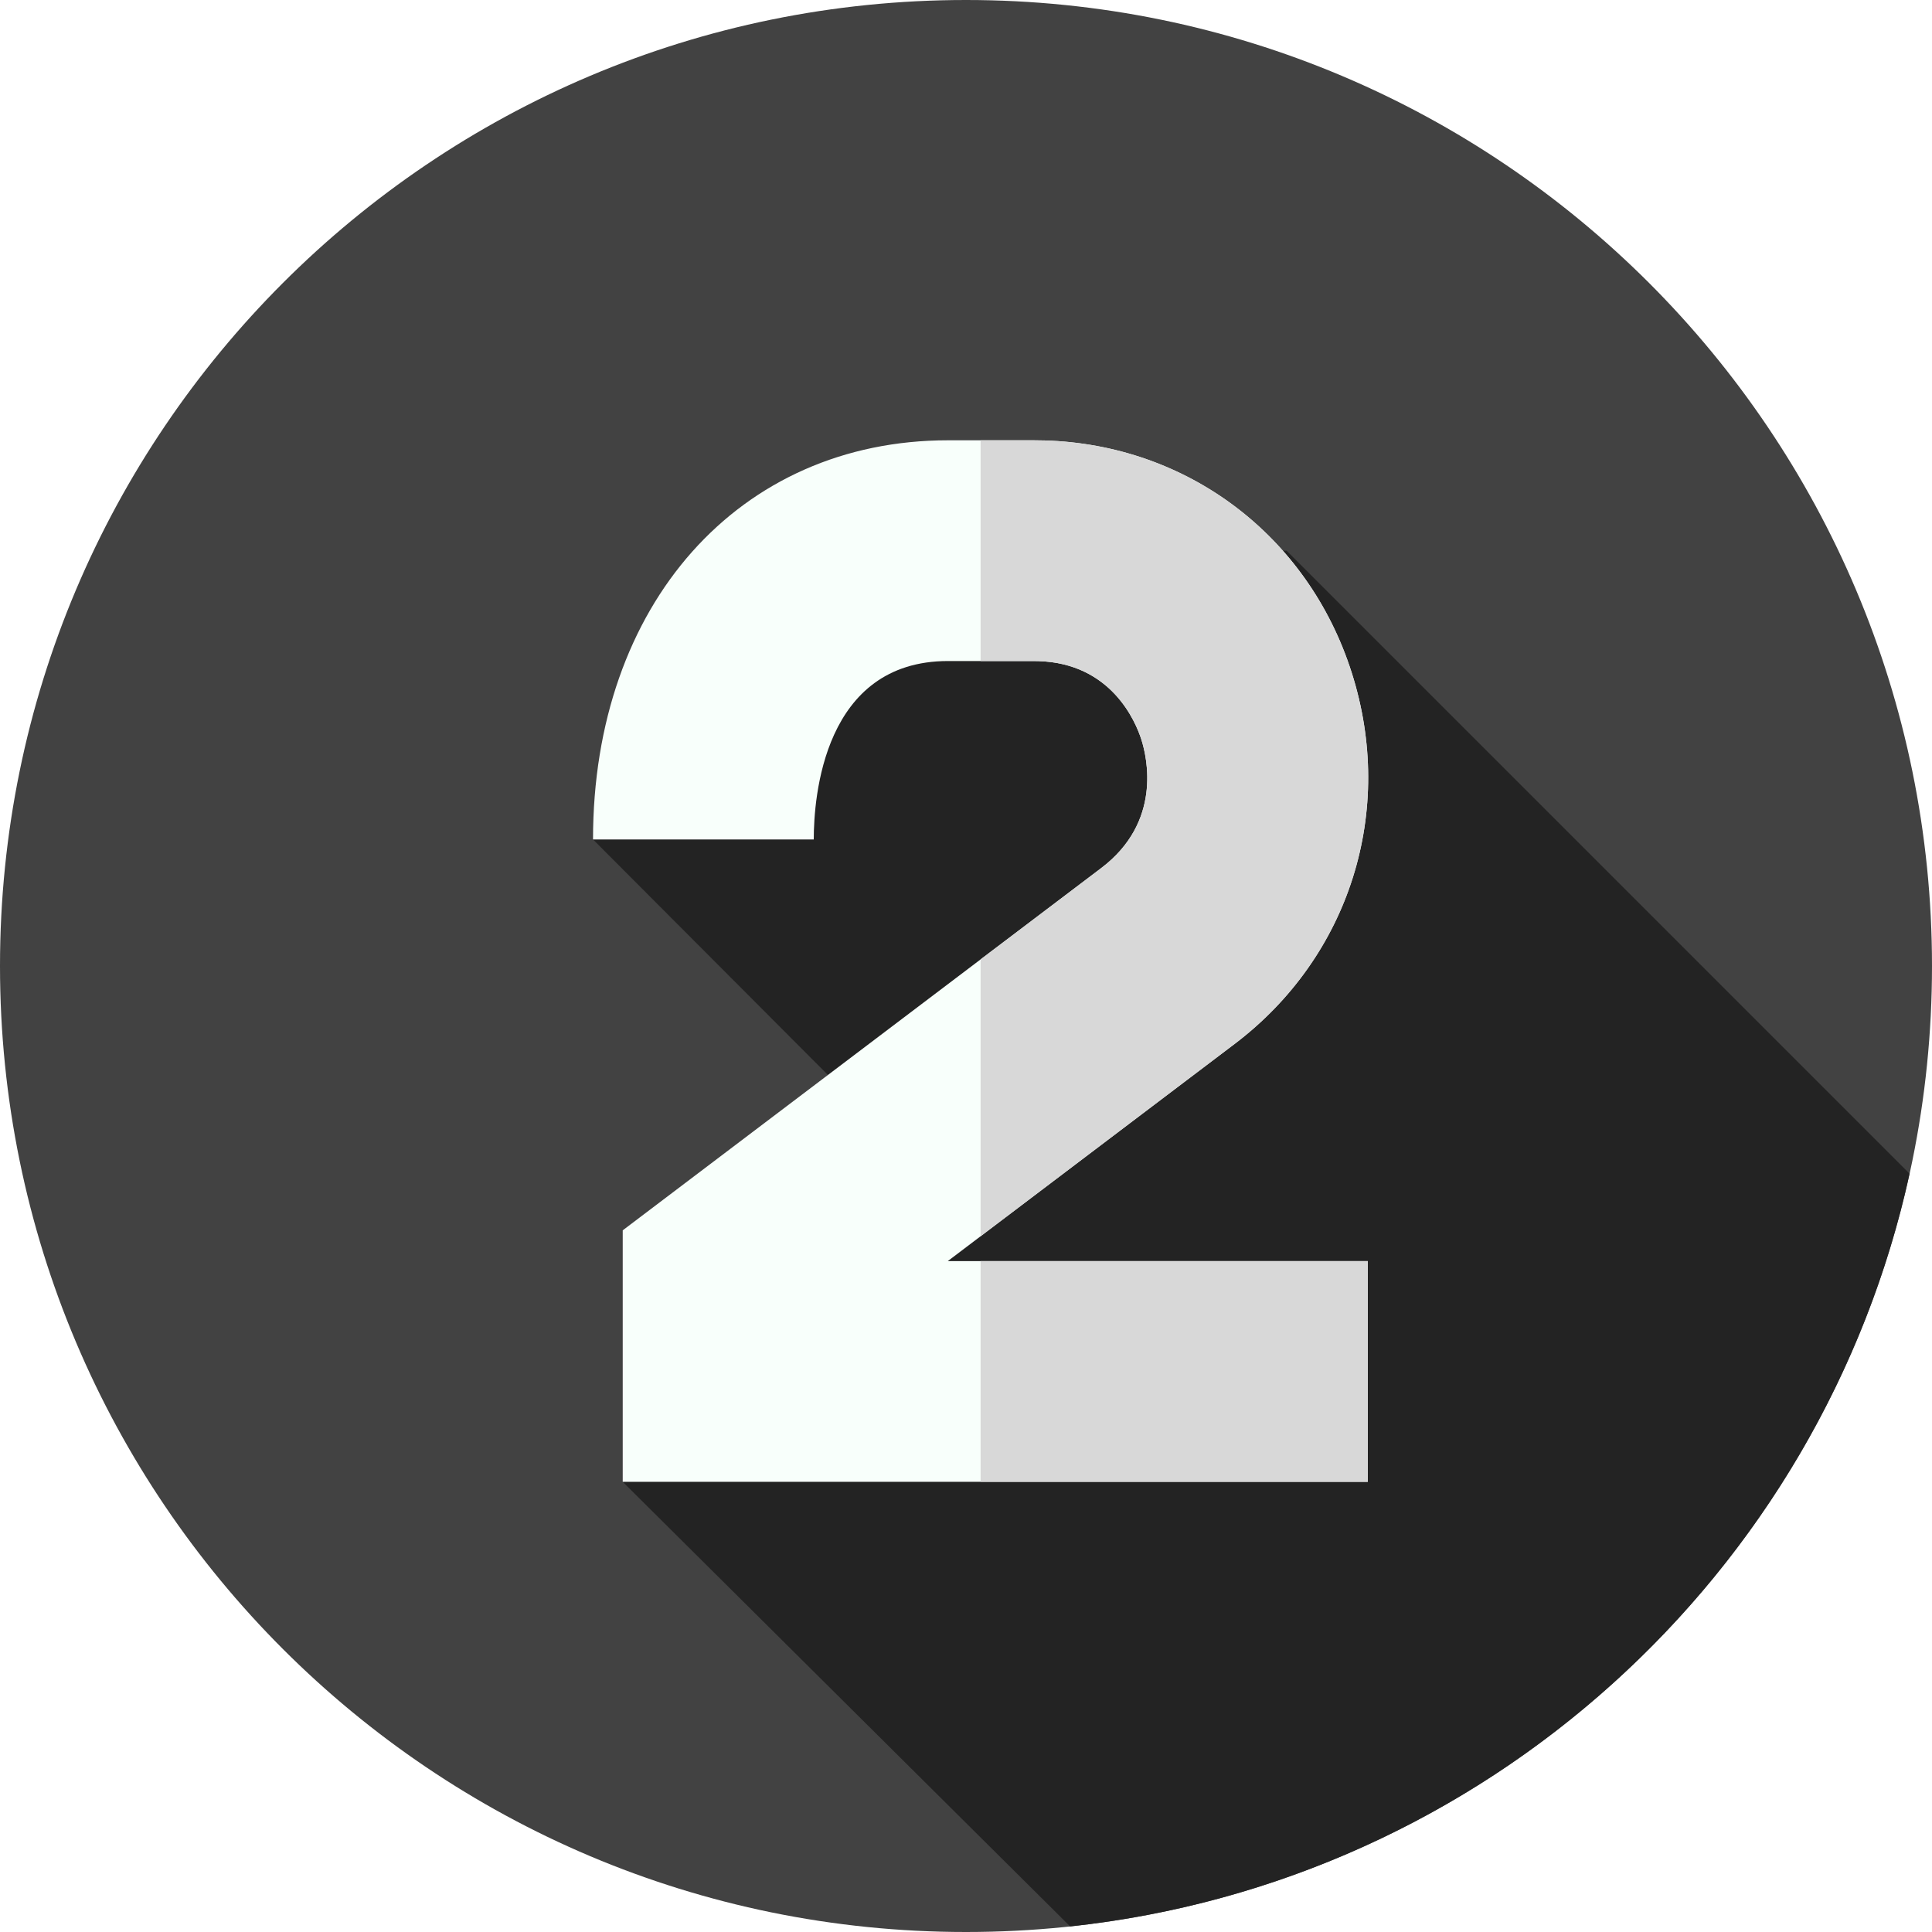
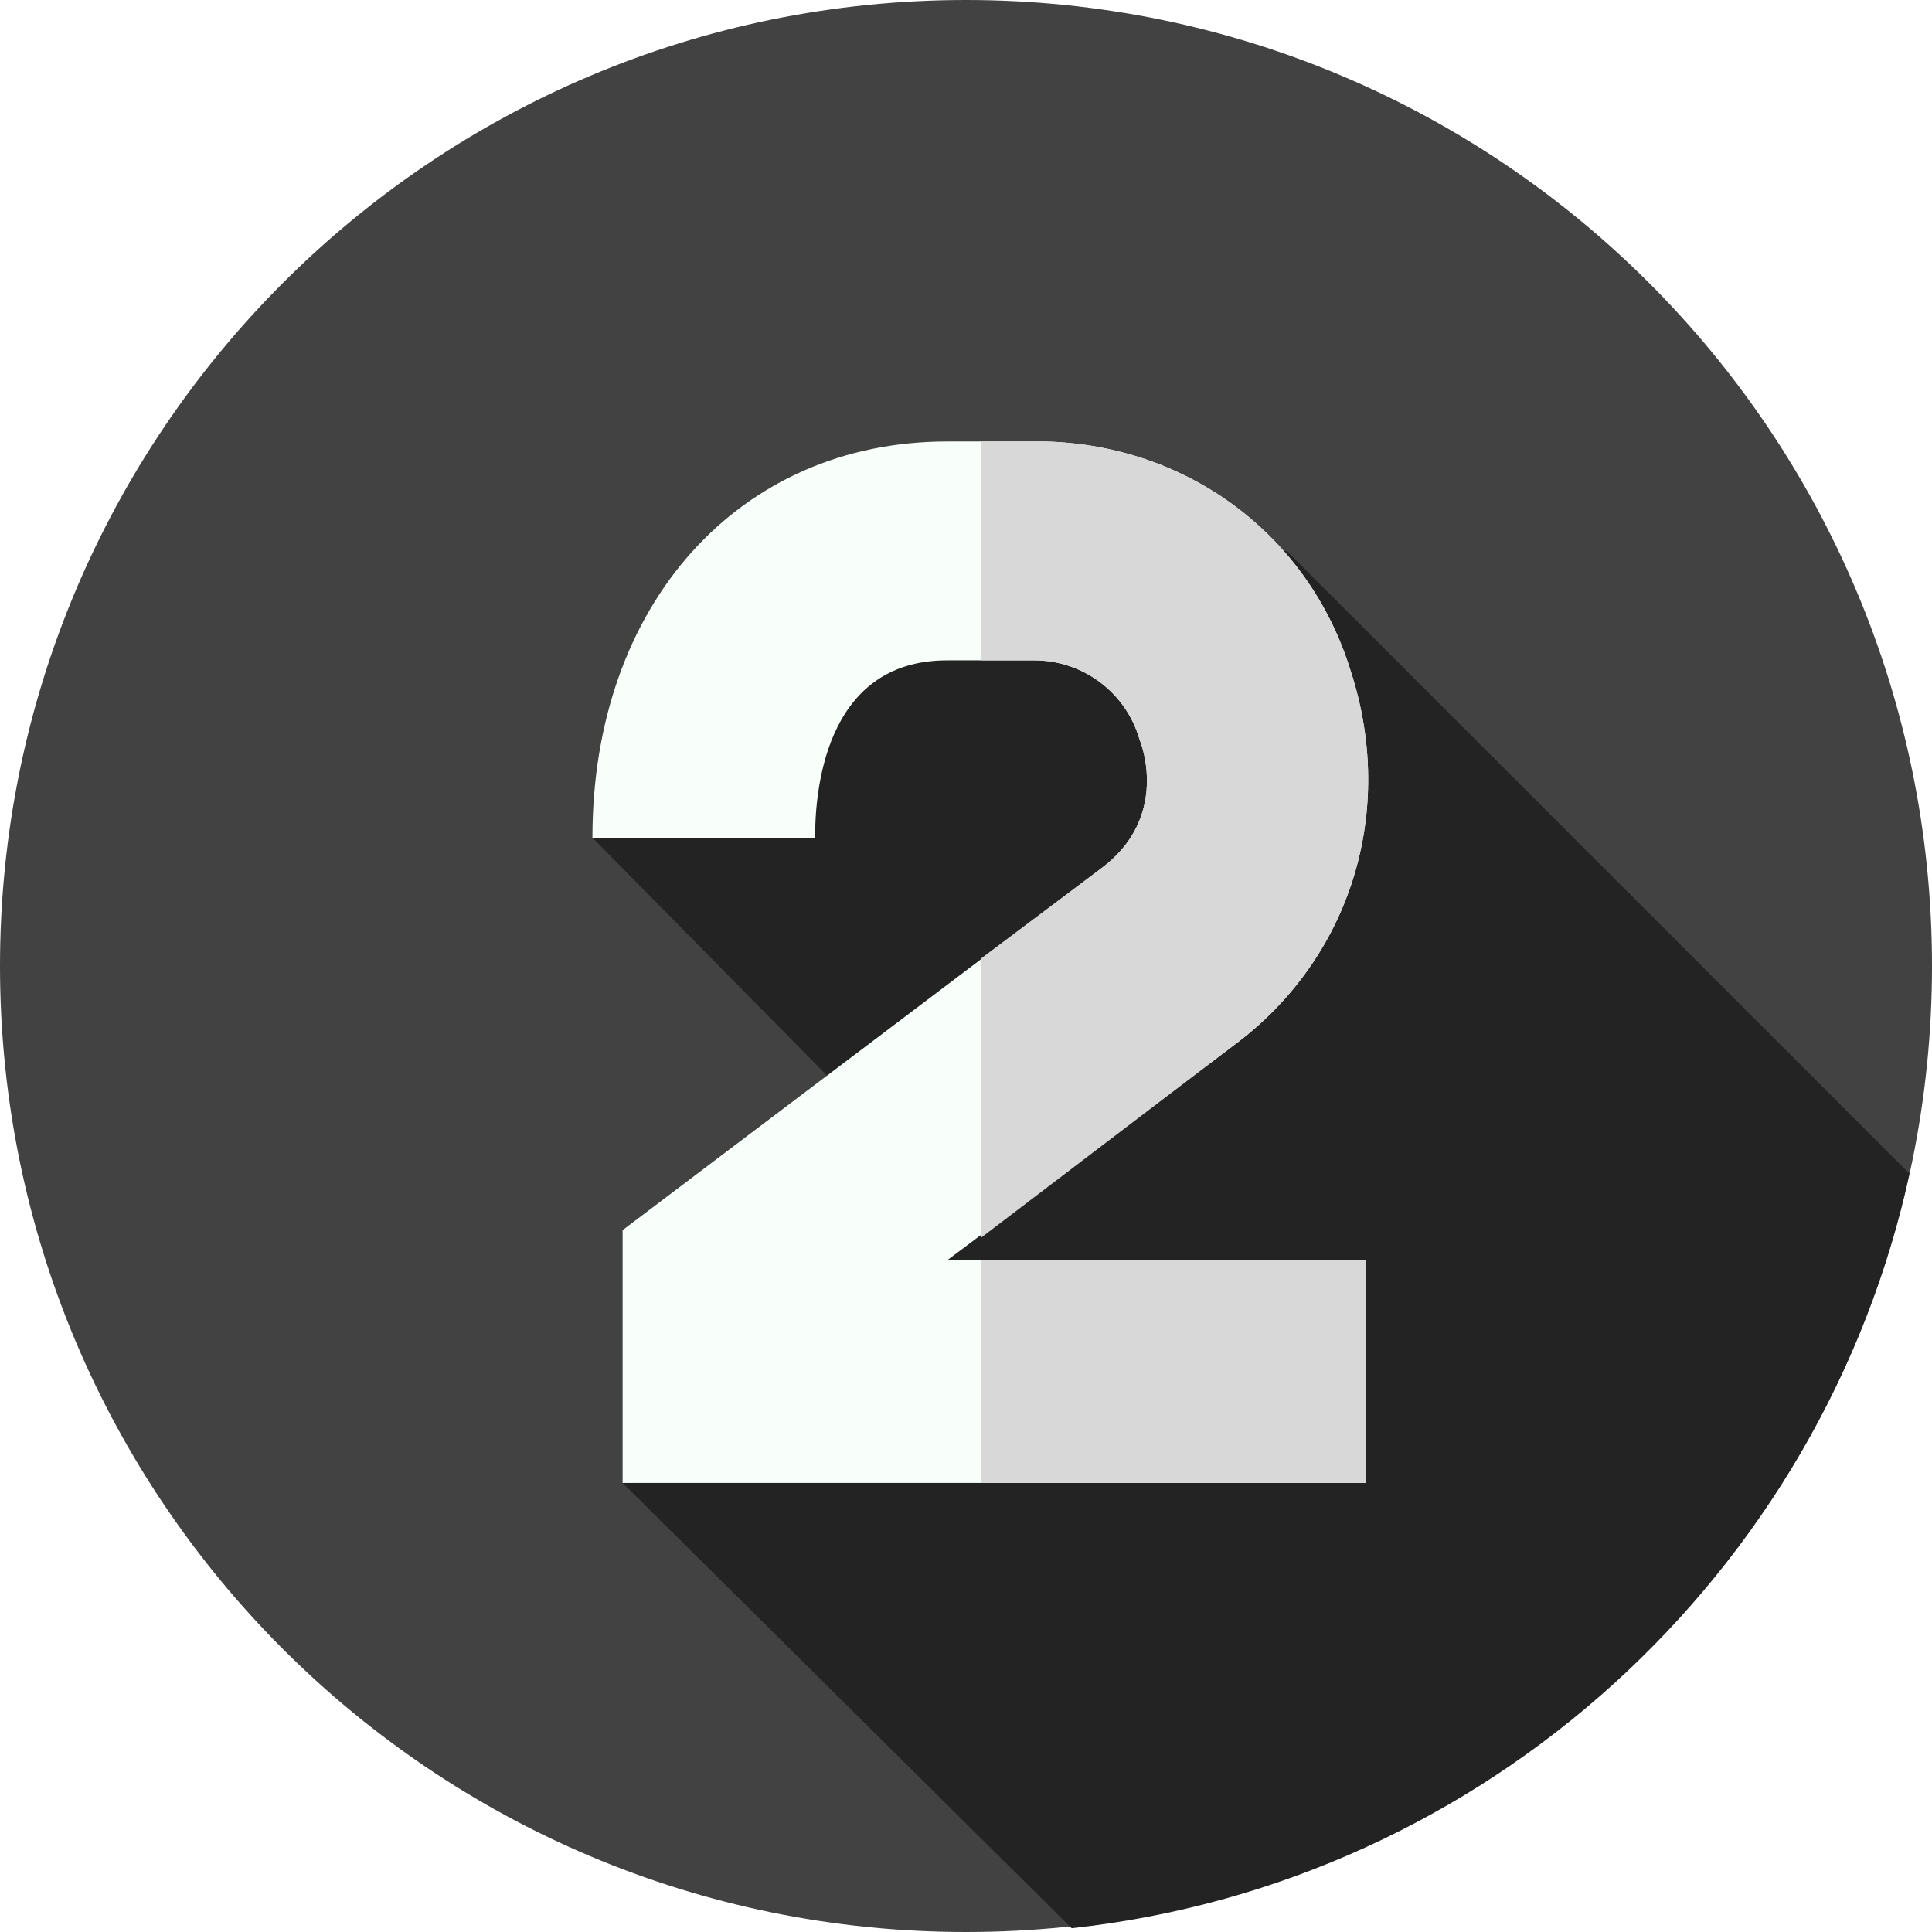
- <svg xmlns="http://www.w3.org/2000/svg" id="Layer_1" enable-background="new 0 0 512 512" height="512" viewBox="0 0 512 512" width="512">
-   <g>
-     <g>
-       <circle cx="256" cy="256" fill="#424242" r="256" />
-     </g>
-     <path d="m283.589 510.517c110.035-11.793 199.195-93.297 222.46-199.481l-165.067-165.068s-135.046-3.732-183.826 76.498l71.883 72.065-64.011 98.169z" fill="#232323" />
-     <g>
-       <path d="m362.478 392.7h-197.45v-66.649l126.808-96.003c16.08-12.174 12.205-29.149 10.635-34.062-1.513-4.732-7.953-20.22-27.306-20.785-.431-.012-1.19-.019-1.494-.021h-22.422c-33.029 0-35.595 36.193-35.595 47.286h-58.497c0-62.284 38.692-105.783 94.092-105.783l22.753.001s1.912.017 2.864.044c37.826 1.105 69.745 25.224 81.325 61.445 11.728 36.688-.458 75.356-31.045 98.513l-75.972 57.517h111.305v58.497z" fill="#f8fffb" />
-     </g>
-     <g>
-       <g>
-         <path d="m327.144 276.684-67.271 50.933v-73.373l31.961-24.196c16.077-12.173 12.204-29.148 10.64-34.059-1.513-4.74-7.958-20.222-27.312-20.786-.434-.01-1.19-.02-1.493-.02h-13.797v-58.497h14.13s1.906.02 2.864.04c37.821 1.109 69.742 25.224 81.321 61.452 11.73 36.681-.453 75.35-31.043 98.506z" fill="#d8d8d8" />
-       </g>
-       <path d="m259.873 334.203h102.602v58.497h-102.602z" fill="#d8d8d8" />
-     </g>
-   </g>
+ <svg xmlns="http://www.w3.org/2000/svg" viewBox="0 0 512 512">
+   <circle cx="256" cy="256" fill="#424242" r="256" />
+   <path d="M284 511c110-12 199-94 222-200L341 146s-135-4-184 76l72 73-64 98z" fill="#232323" />
+   <path d="M362 393H165v-67l127-96c16-12 12-29 10-34a29 29 0 00-28-21h-23c-33 0-35 36-35 47h-59c0-62 39-105 94-105h26c38 1 70 25 81 61 12 37 0 76-31 99l-76 57h111v59z" fill="#f8fffb" />
+   <path d="M327 277l-67 51v-74l32-24c16-12 12-29 10-34a29 29 0 00-28-21h-14v-58h17c38 1 70 25 81 61 12 37 0 76-31 99zM260 334h102v59H260z" fill="#d8d8d8" />
</svg>
